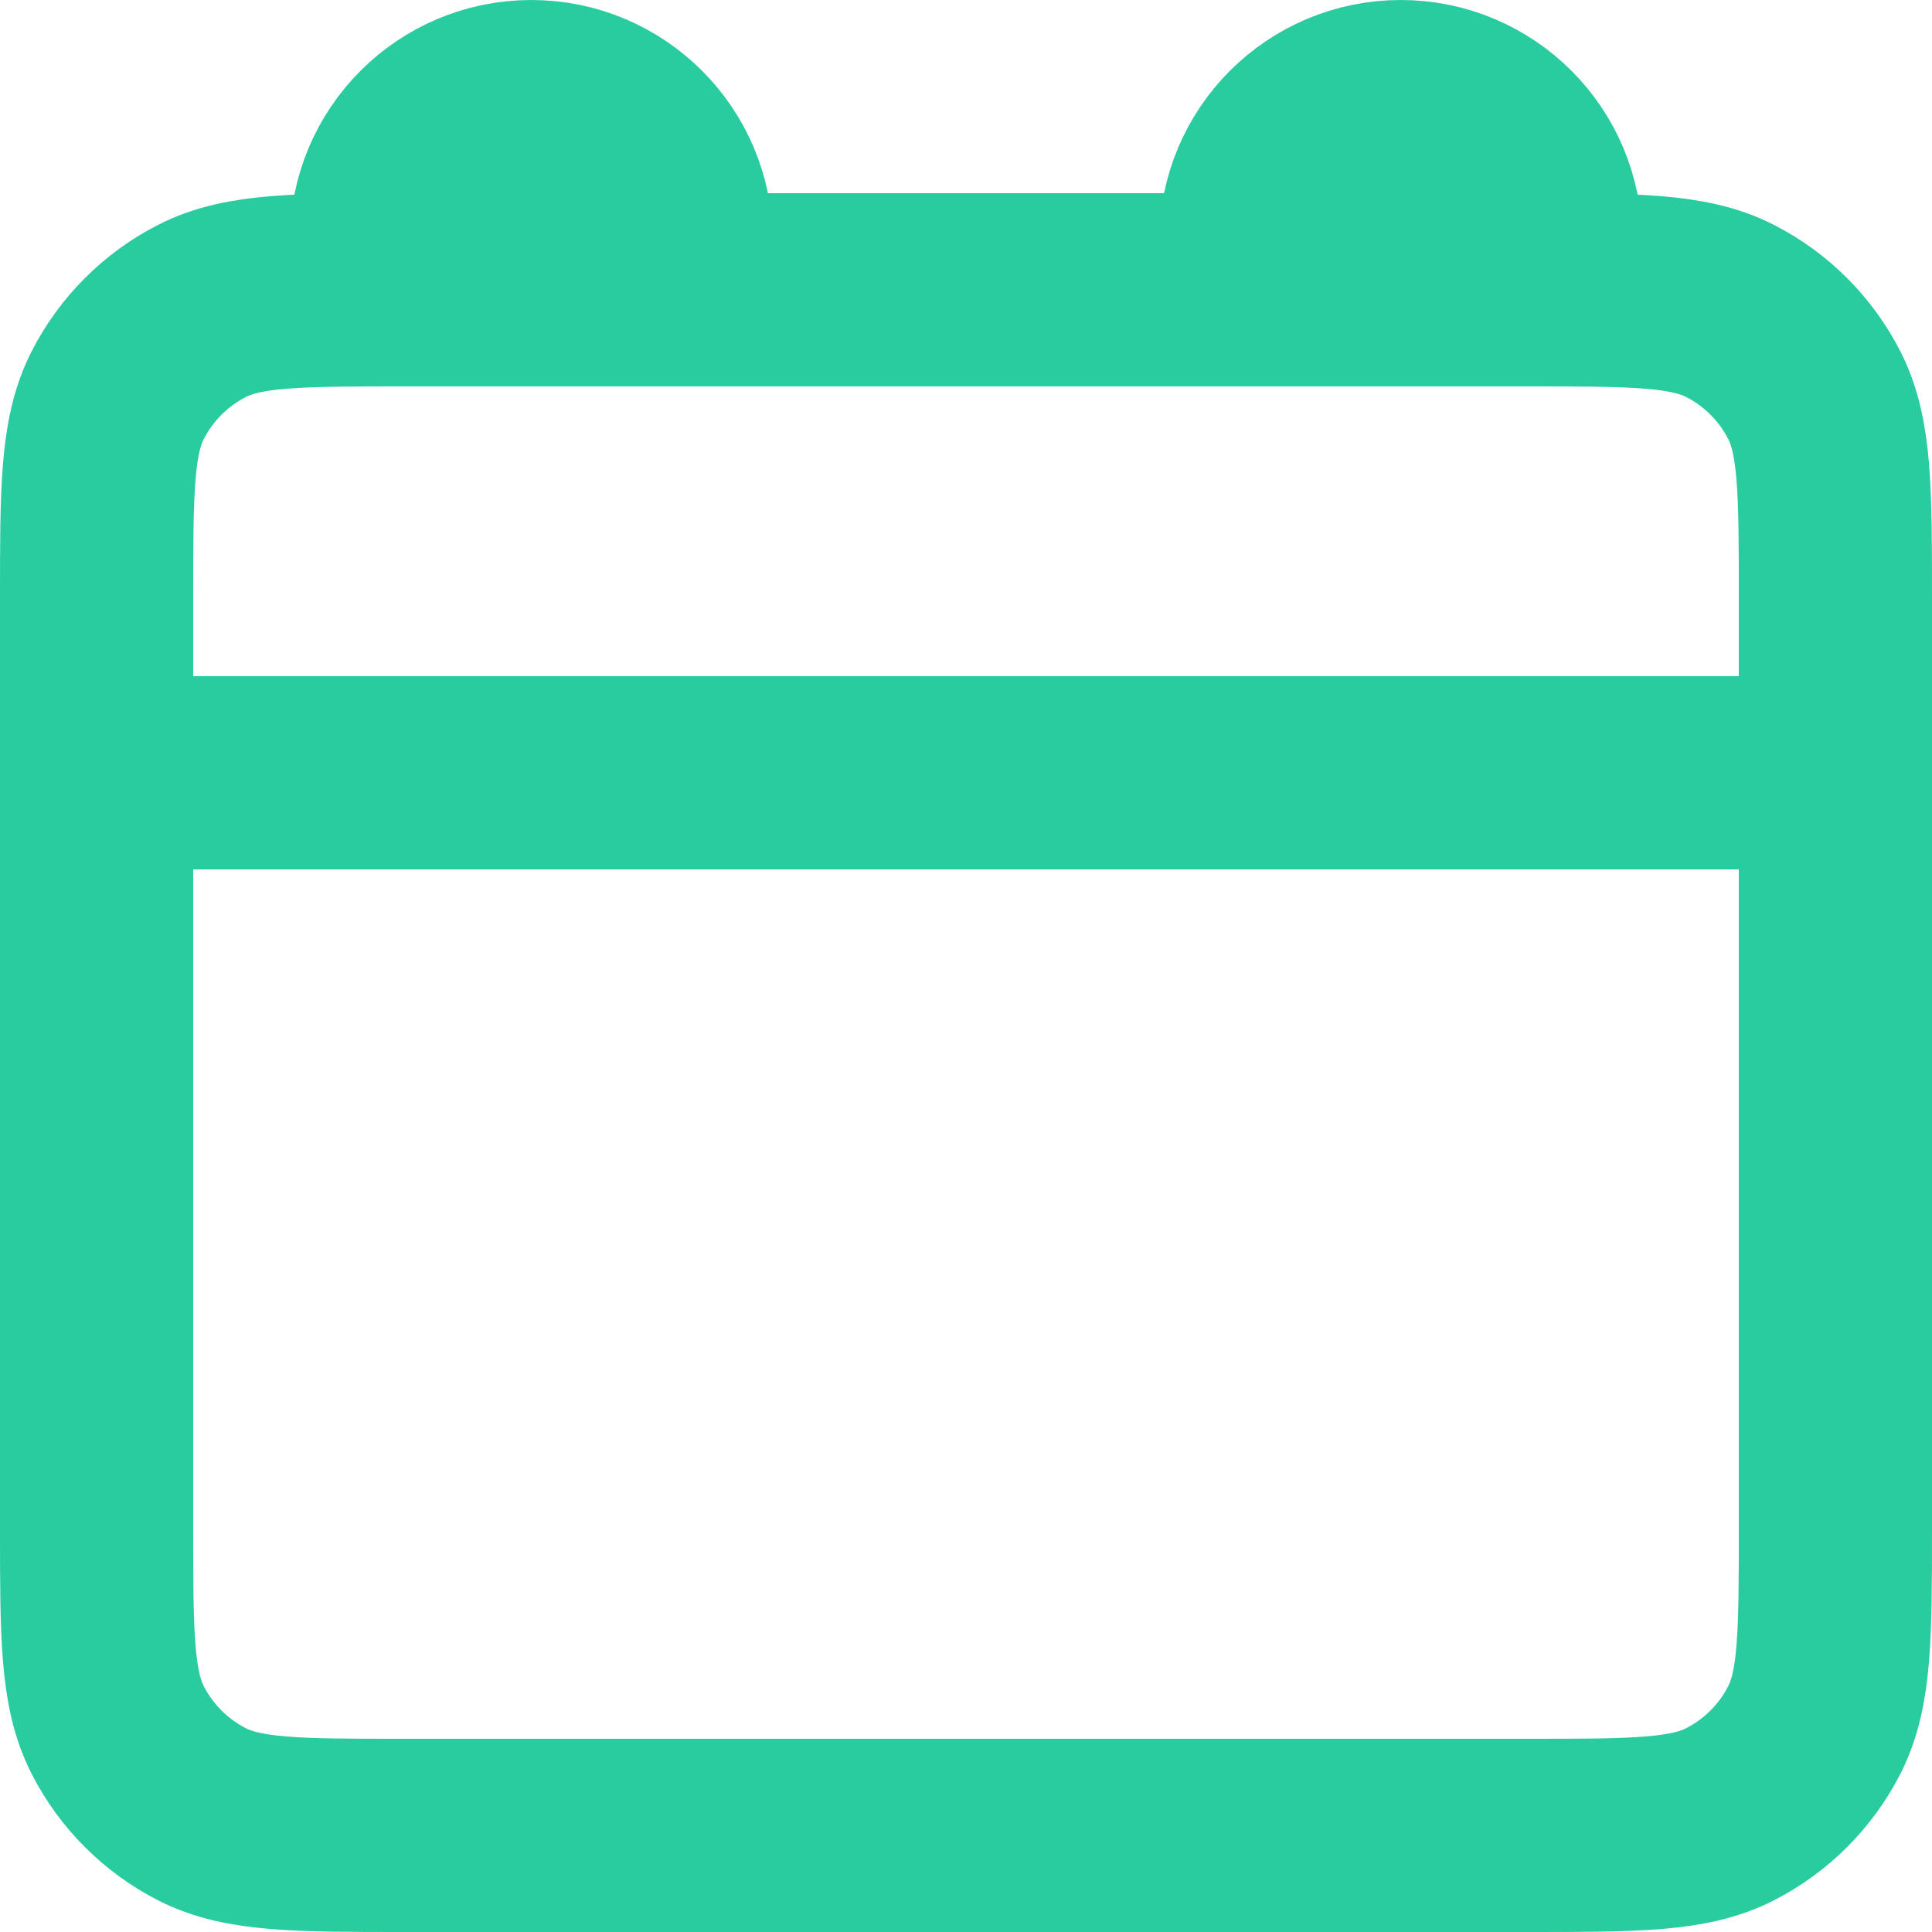
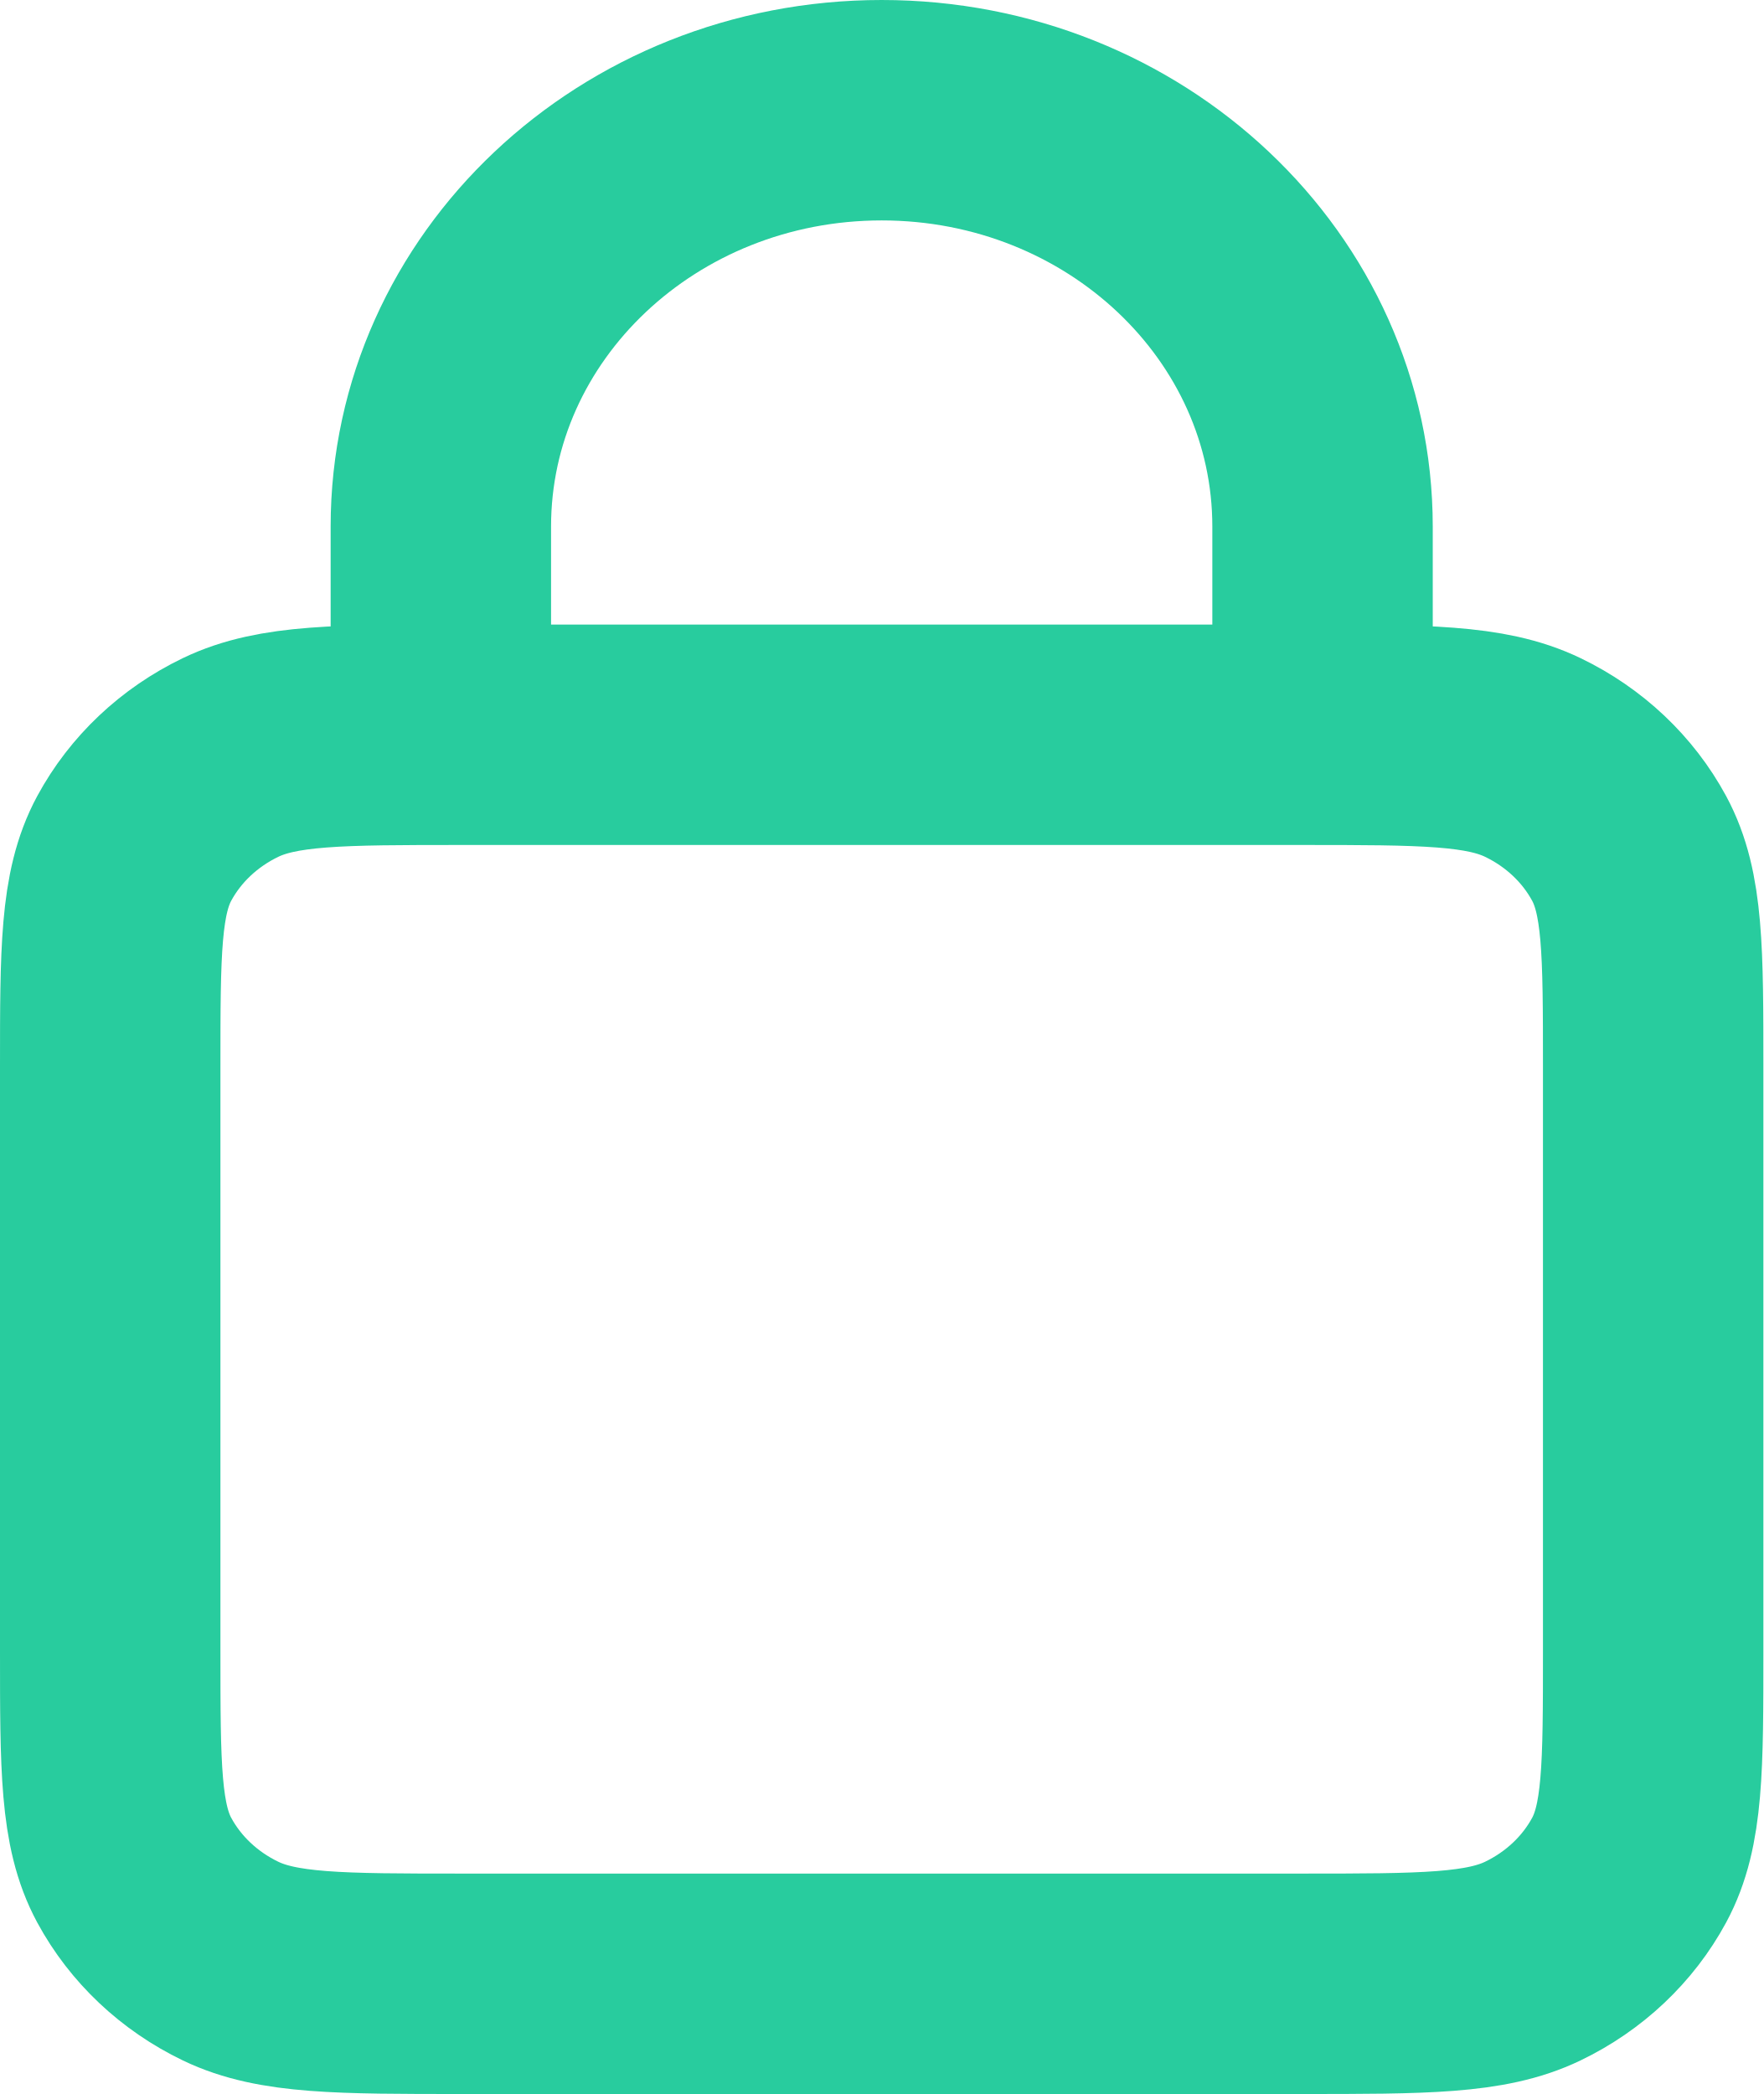
- <svg xmlns="http://www.w3.org/2000/svg" width="20" height="20" viewBox="0 0 20 20" fill="none">
-   <path d="M1 8H19M7 3H4.2C3.08 3 2.52 3 2.092 3.218C1.716 3.41 1.41 3.716 1.218 4.092C1 4.52 1 5.08 1 6.2V15.8C1 16.92 1 17.48 1.218 17.908C1.41 18.284 1.716 18.59 2.092 18.782C2.52 19 3.08 19 4.2 19H15.8C16.92 19 17.48 19 17.908 18.782C18.284 18.59 18.59 18.284 18.782 17.908C19 17.48 19 16.92 19 15.8V6.2C19 5.08 19 4.52 18.782 4.092C18.59 3.716 18.284 3.41 17.908 3.218C17.48 3 16.92 3 15.8 3H13M7 3H13M7 3V2.5C7 1.672 6.328 1 5.5 1C4.672 1 4 1.672 4 2.5V3M13 3V2.5C13 1.672 13.672 1 14.5 1C15.328 1 16 1.672 16 2.5V3" stroke="#28CC9E" stroke-width="2" stroke-linecap="round" />
+ <svg xmlns="http://www.w3.org/2000/svg" width="16" height="19" viewBox="0 0 16 19" fill="none">
+   <path d="M4 6.667V4.778C4 2.691 5.791 1 8 1C10.209 1 12 2.691 12 4.778V6.667M4.2 18H11.8C12.92 18 13.48 18 13.908 17.794C14.284 17.613 14.59 17.324 14.782 16.969C15 16.565 15 16.036 15 14.978V9.689C15 8.631 15 8.102 14.782 7.698C14.59 7.343 14.284 7.054 13.908 6.873C13.48 6.667 12.92 6.667 11.8 6.667H4.2C3.08 6.667 2.52 6.667 2.092 6.873C1.716 7.054 1.41 7.343 1.218 7.698C1 8.102 1 8.631 1 9.689V14.978C1 16.036 1 16.565 1.218 16.969C1.41 17.324 1.716 17.613 2.092 17.794C2.52 18 3.08 18 4.2 18Z" stroke="#28CC9E" stroke-width="2" stroke-linecap="round" />
</svg>
